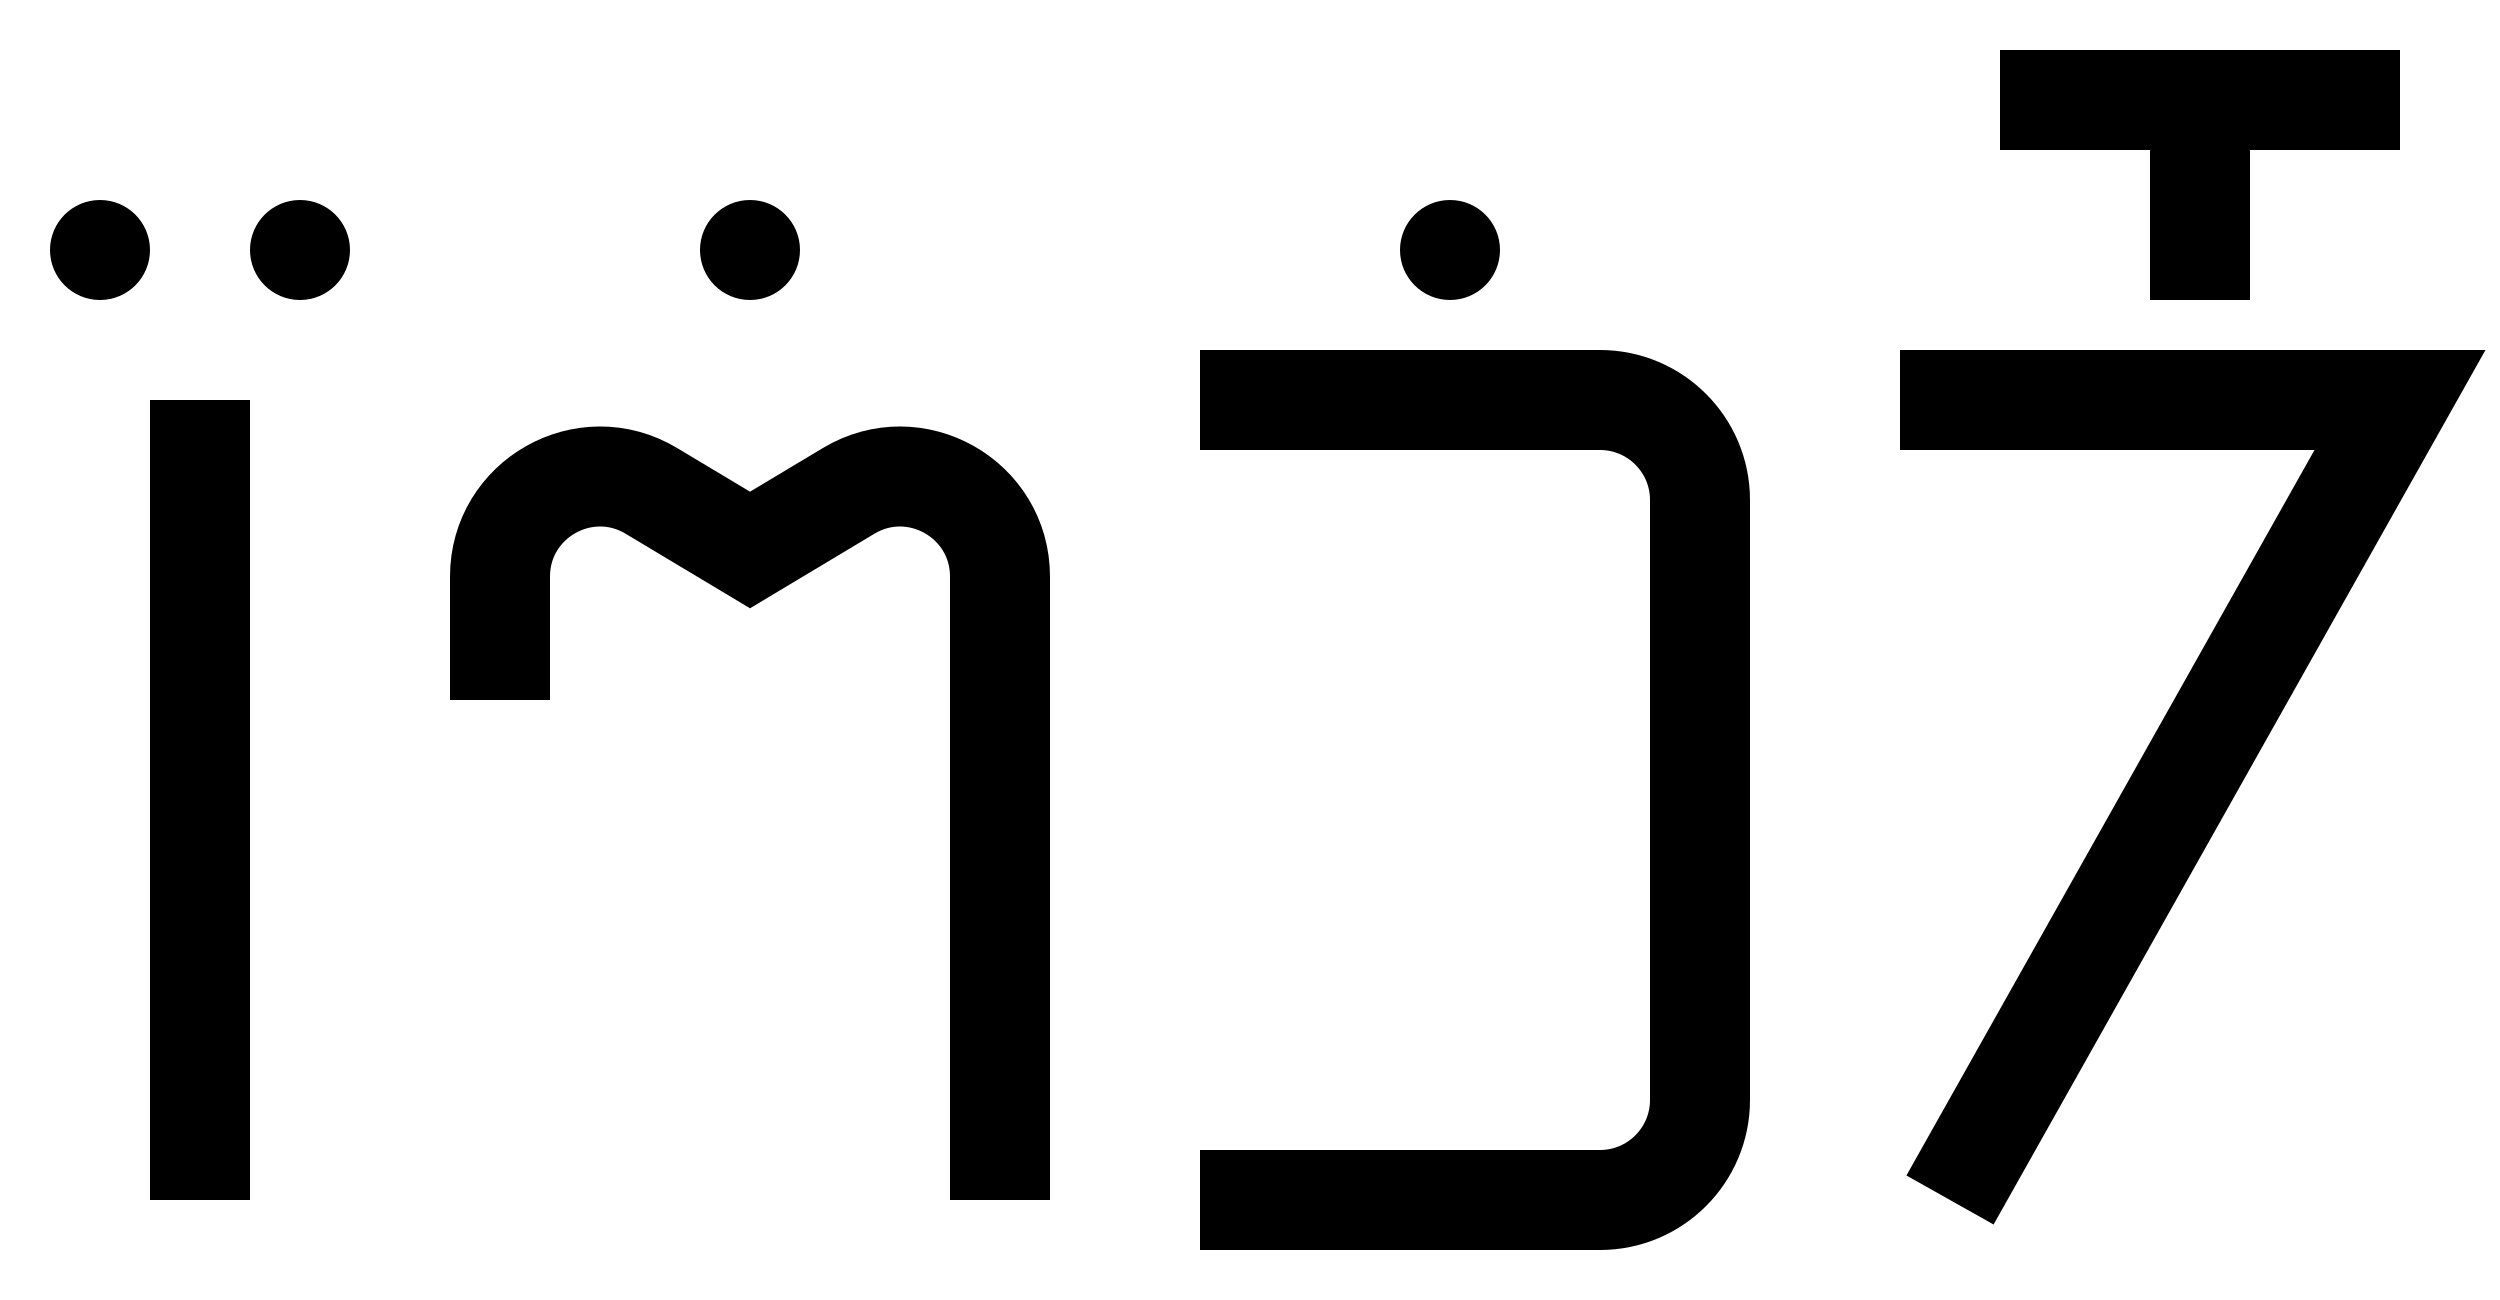
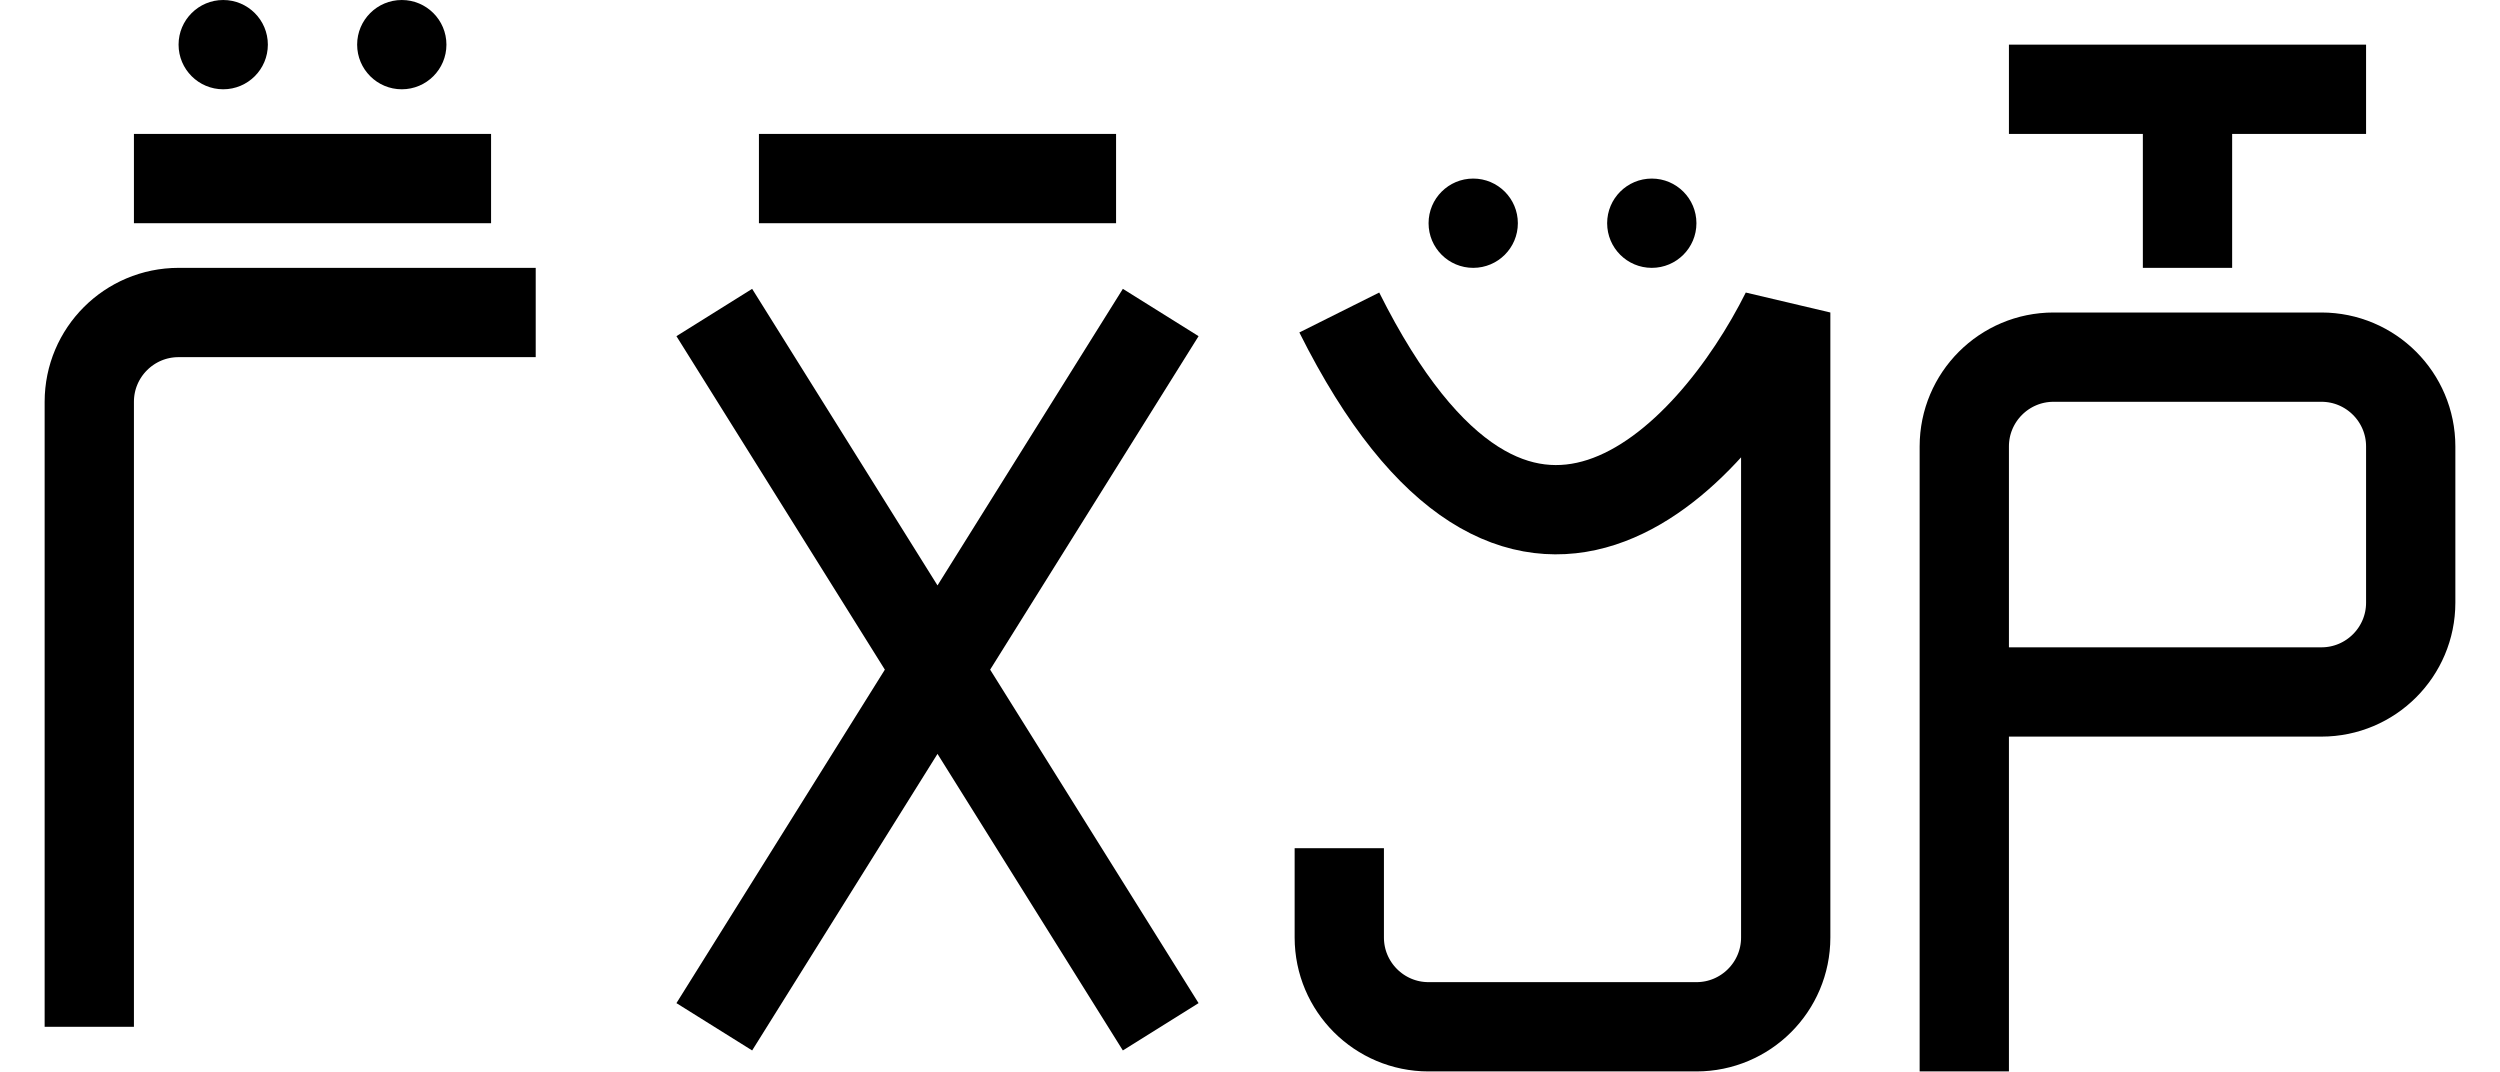
- <svg xmlns="http://www.w3.org/2000/svg" width="25" height="13" viewBox="0 0 25 13" fill="none">
-   <path d="M20 1H22M24 1H22M22 1V3" stroke="black" />
-   <path d="M19.5 12L24 4H19" stroke="black" />
-   <path d="M12 4H16C16.552 4 17 4.448 17 5V11C17 11.552 16.552 12 16 12H12" stroke="black" />
-   <circle cx="14.5" cy="2.5" r="0.5" fill="black" />
-   <path d="M2 4V12" stroke="black" />
-   <circle cx="1" cy="2.5" r="0.5" fill="black" />
-   <path d="M3.5 2.5C3.5 2.776 3.276 3 3 3C2.724 3 2.5 2.776 2.5 2.5C2.5 2.224 2.724 2 3 2C3.276 2 3.5 2.224 3.5 2.5Z" fill="black" />
-   <path d="M10 12V10V7V5.766C10 4.989 9.152 4.509 8.486 4.909L7.5 5.5L6.514 4.909C5.848 4.509 5 4.989 5 5.766V7" stroke="black" />
-   <circle cx="7.5" cy="2.5" r="0.5" fill="black" />
+ <svg xmlns="http://www.w3.org/2000/svg" width="28" height="12" viewBox="0 0 28 12" fill="none">
+   <path d="M8 3.5L10.5 7.5M13 11.5L10.5 7.5M10.5 7.5L13 3.5M10.5 7.5L8 11.5" stroke="black" />
+   <path d="M1 11.5V4.5C1 3.948 1.448 3.5 2 3.5H6" stroke="black" />
+   <path d="M15 9.5V10.5C15 11.052 15.448 11.5 16 11.5H19C19.552 11.5 20 11.052 20 10.5V7.5L20 3.5C19.167 5.167 17 7.5 15 3.5" stroke="black" />
+   <path d="M22 12L22 7.75M22 7.75V5C22 4.448 22.448 4 23 4H26C26.552 4 27 4.448 27 5V6.75C27 7.302 26.552 7.75 26 7.75H22Z" stroke="black" />
+   <path d="M22.5 1H24.5M26.5 1H24.5M24.5 1V3" stroke="black" />
+   <path d="M8.5 2H12.5" stroke="black" />
+   <circle cx="16.5" cy="2.5" r="0.5" fill="black" />
+   <path d="M19 2.5C19 2.776 18.776 3 18.5 3C18.224 3 18 2.776 18 2.5C18 2.224 18.224 2 18.5 2C18.776 2 19 2.224 19 2.5Z" fill="black" />
+   <circle cx="2.5" cy="0.5" r="0.5" fill="black" />
+   <circle cx="4.5" cy="0.5" r="0.5" fill="black" />
+   <path d="M1.5 2H5.5" stroke="black" />
</svg>
